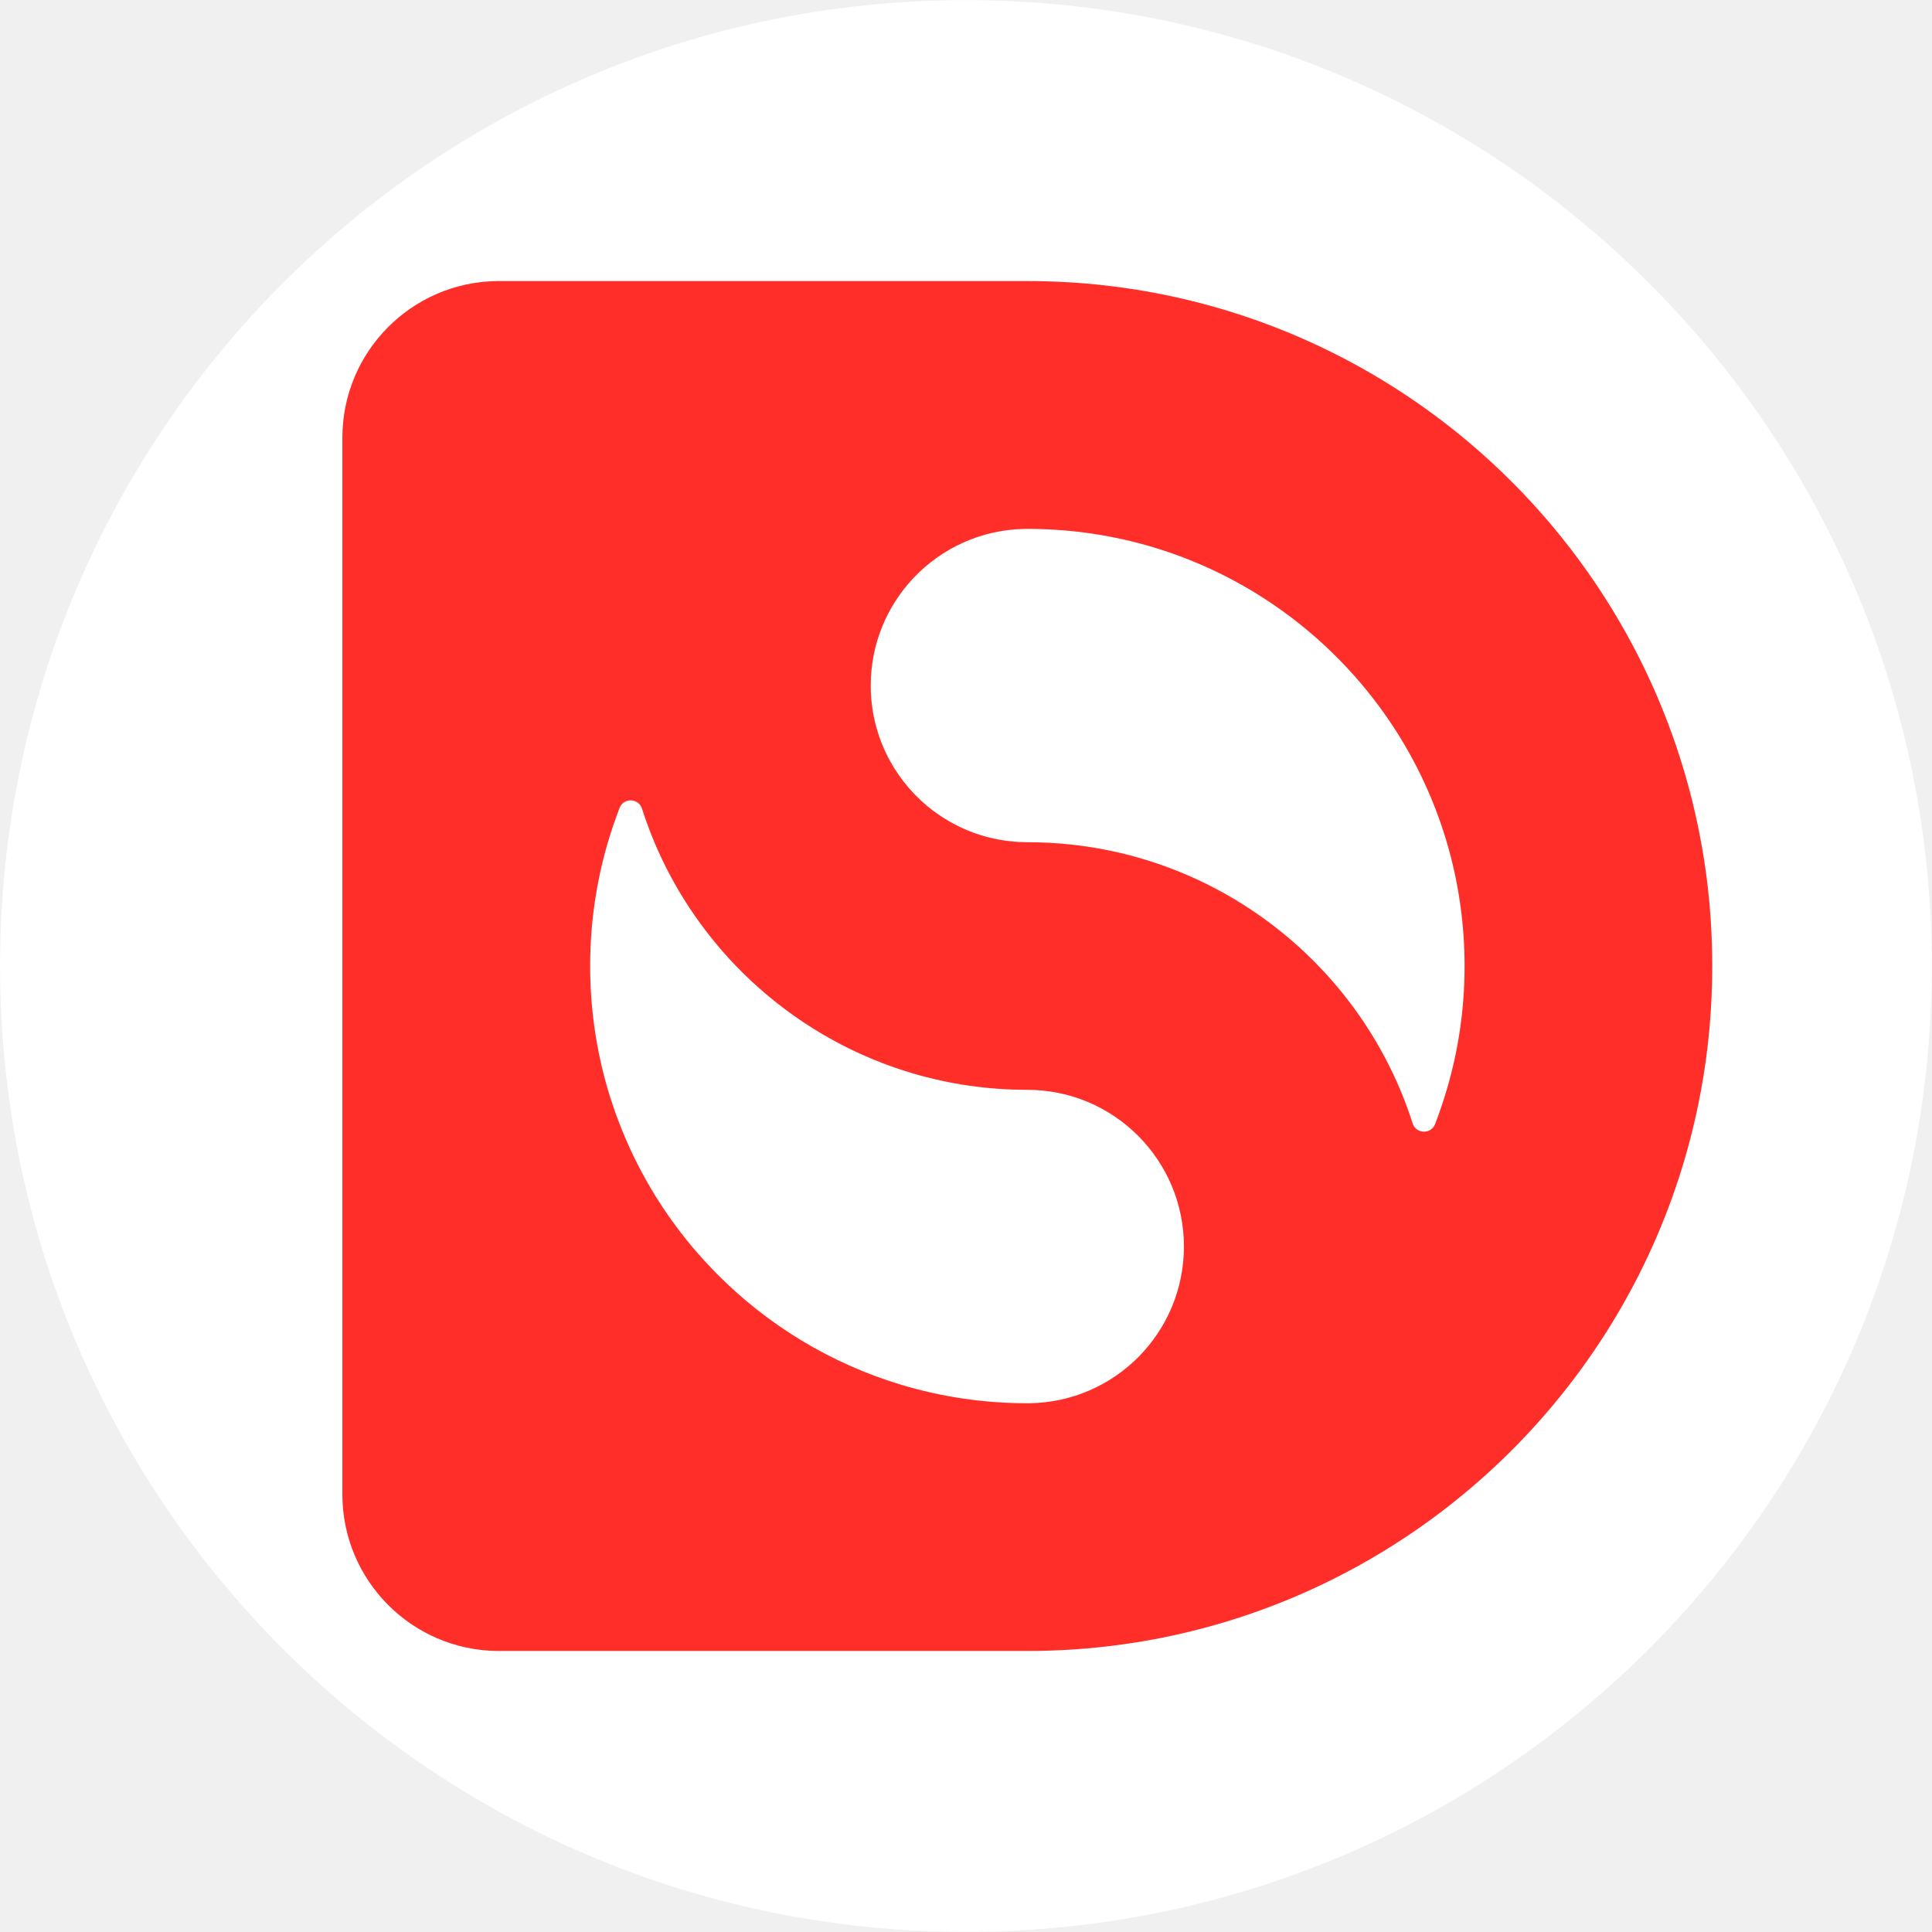
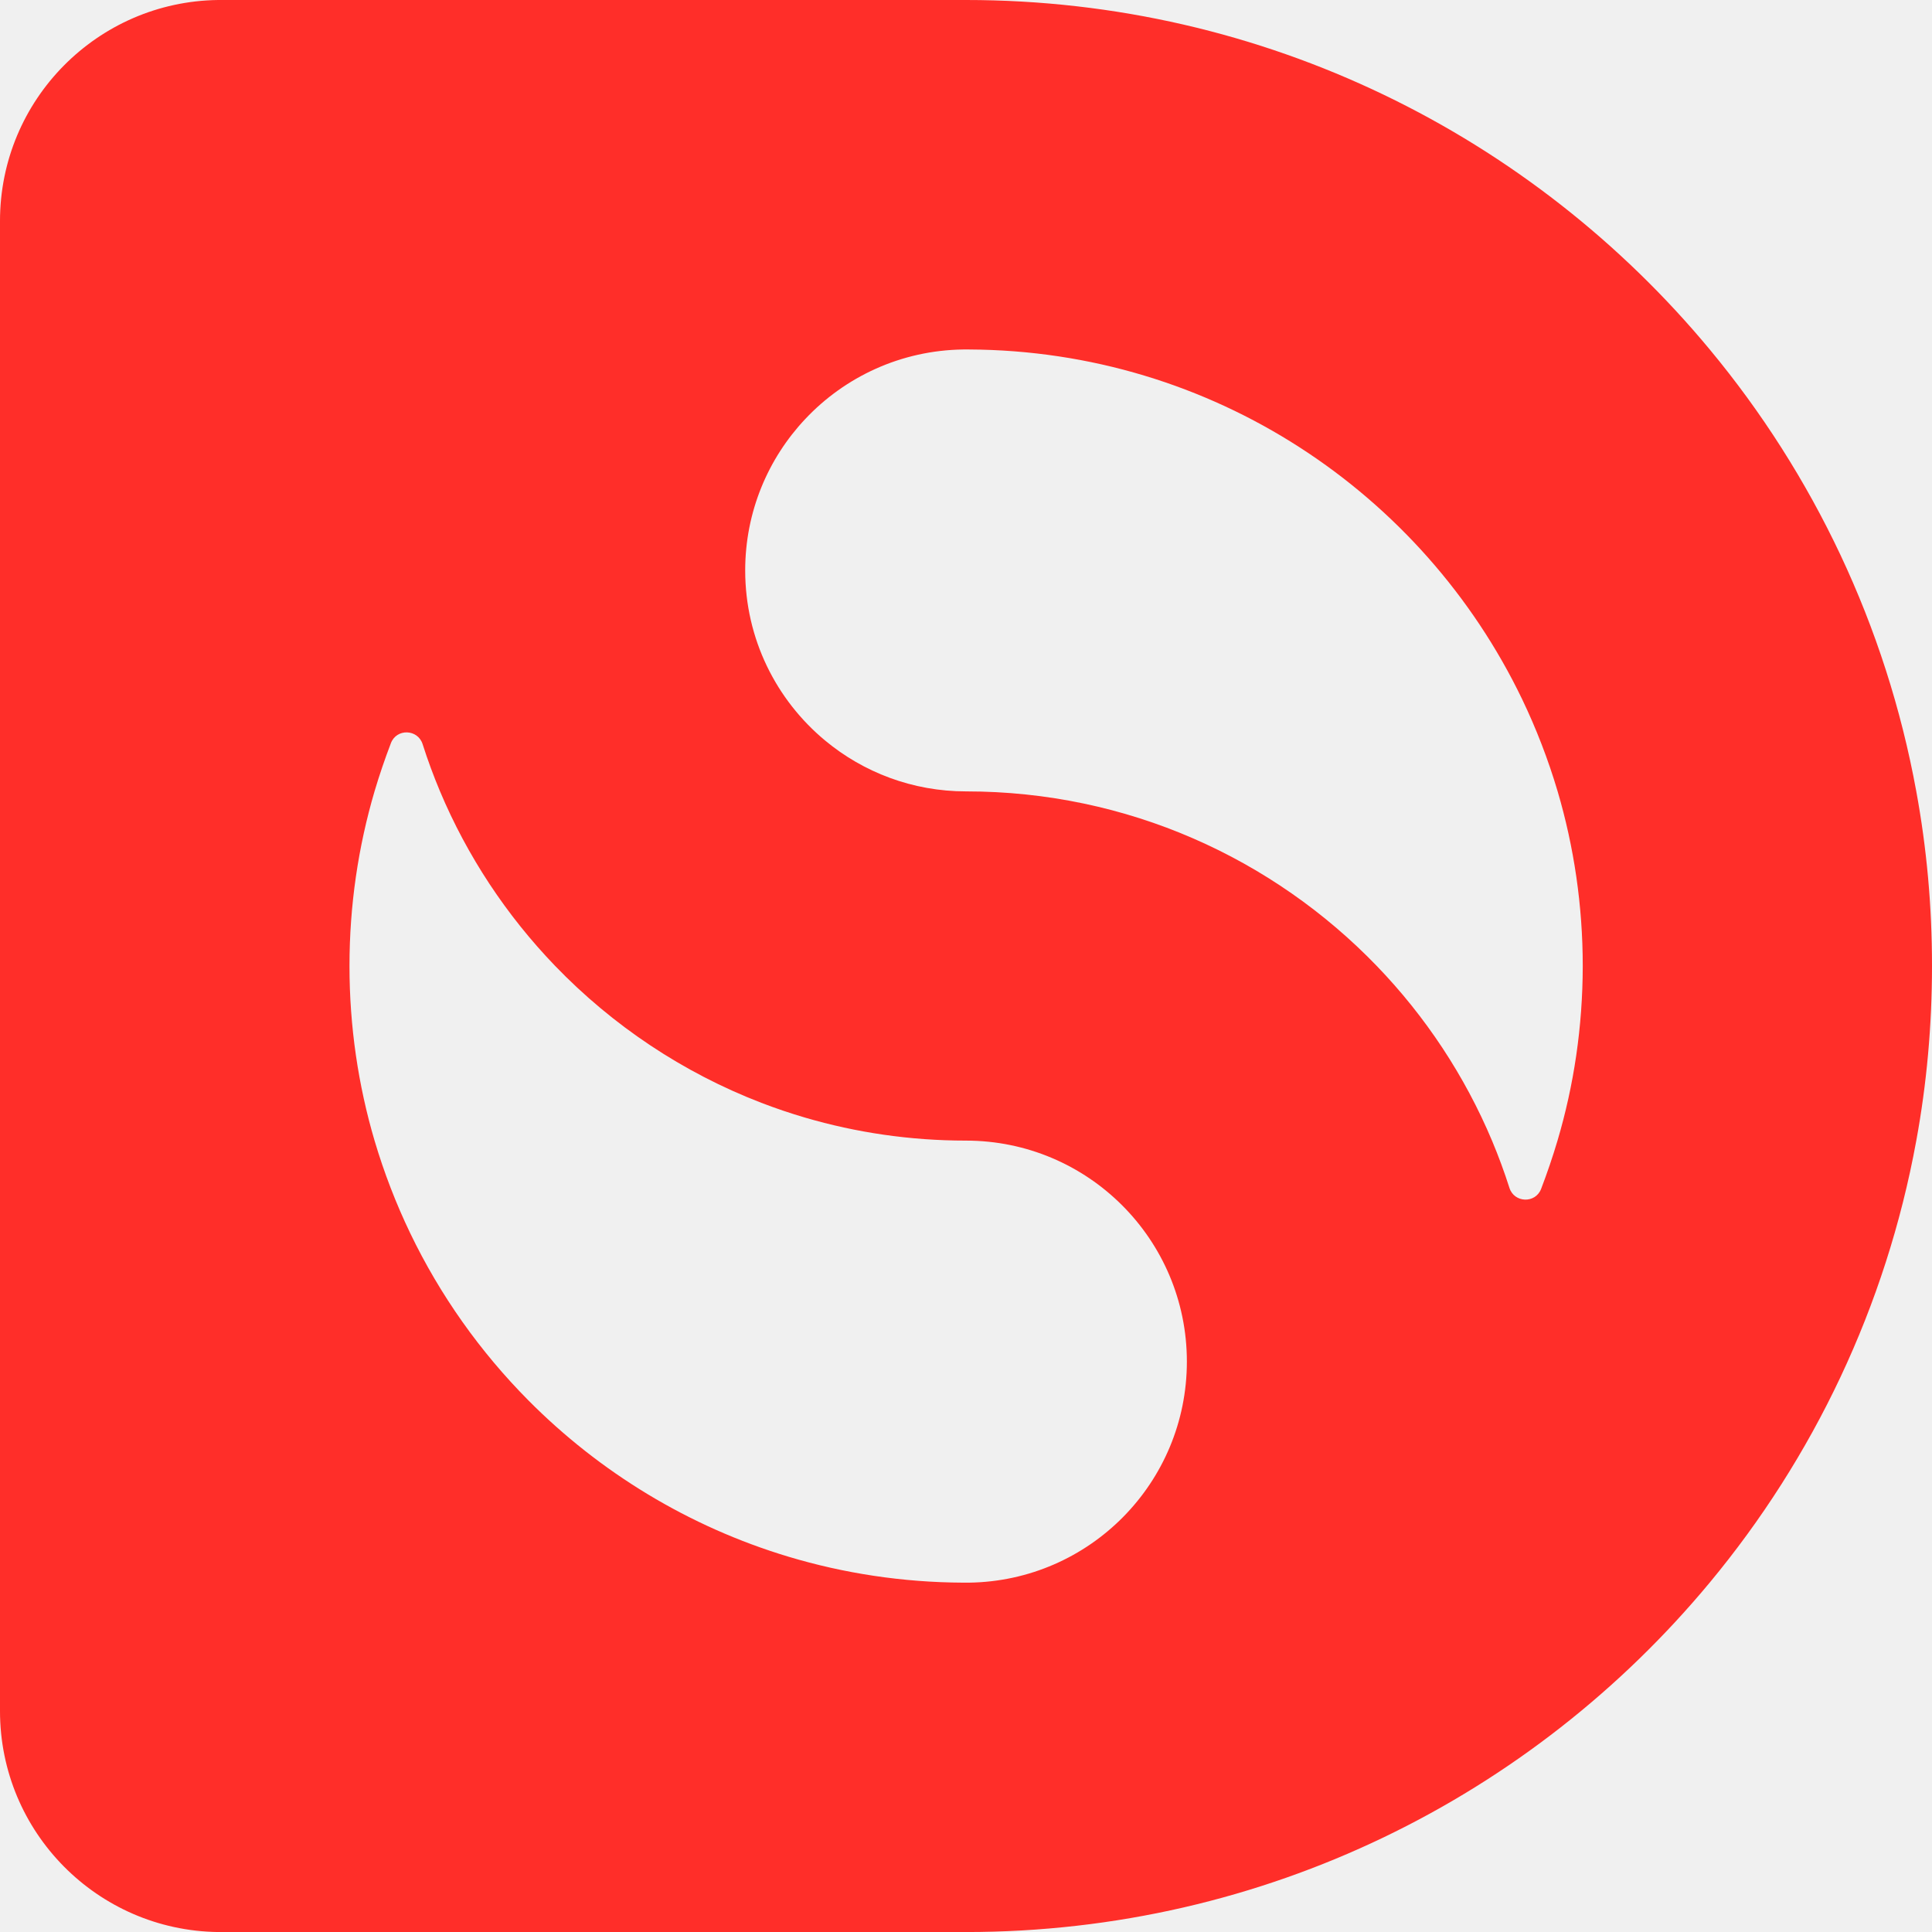
- <svg xmlns="http://www.w3.org/2000/svg" version="1.1" id="Layer_1" x="0px" y="0px" viewBox="0 0 10095.9 10097" style="enable-background:new 0 0 10095.9 10097;" xml:space="preserve">
+ <svg xmlns="http://www.w3.org/2000/svg" version="1.1" id="Layer_1" x="0px" y="0px" viewBox="0 0 5808.5 5808.4" style="enable-background:new 0 0 5808.5 5808.4;" xml:space="preserve">
  <style type="text/css">
- 	.st0{fill:#FFFFFF;}
- 	.st1{fill:#FF2E29;}
+ 	.st0{fill:#FF2E29;}
</style>
-   <circle class="st0" cx="5048.1" cy="5048.5" r="5047.8" />
-   <path class="st1" d="M8890.2,4401c-112.3-614.8-382-1175.3-765.3-1637.1c-656.5-791.1-1647.6-1295-2755.8-1295H2597.5  c-447.3,5.7-808.2,370.1-808.2,818.8v5521.8c0,448.6,360.9,813.1,808.2,818.8h2771.6c1108.7,0,2099.3-503.9,2755.8-1295  c383.7-462.2,653-1022.3,765.3-1637.1c38.6-210.1,58.3-426.3,58.3-647.7C8948.6,4826.8,8928.8,4611,8890.2,4401z M5379.6,7333.6h-21  c-225-1-442.3-34.5-647.5-96.1c-369.4-110.9-699.5-312.8-964.2-579.7c-178.1-179.6-326.7-388.6-437.6-619.2  c-52.6-109.6-96.9-224.1-132-342.5c-60.5-205.2-93-422.8-93-647.7c0-225,32.5-442.1,93-647.7c18-60.5,38.2-119.7,60.5-178.1  c21.1-54.8,99.6-52.2,117.5,3.9c18.9,59.2,40.3,117.1,64,173.7c101.7,242.1,247.3,461.4,426.7,647.7  c212.7,220.7,472.9,395.4,764.2,507.5h0c53.1,20.4,107.1,38.7,162.1,54.9c189.1,55.5,389.2,85.3,596.3,85.3  c452.1,0,818.8,366.6,818.8,818.8C6187.5,6963.4,5827,7327.9,5379.6,7333.6z M7560.6,5696.5c-18,60.5-38.2,119.7-60.5,178.1  c-21.1,54.8-99.6,52.2-117.5-3.9c-18.9-59.2-40.3-117.1-64-173.7c-101.7-242.1-247.3-461.4-426.7-647.7  c-384.6-399.1-924.5-647.7-1522.6-647.7c-198.6,0-380.7-70.7-522.5-188.4c-181-150.2-296.2-376.8-296.2-630.3  c0-217.2,84.6-414.6,222.6-561.2c147.1-156.3,354.9-254.7,585.7-257.6h21c902.5,3.9,1681.8,531.5,2049.3,1295  c52.6,109.6,96.9,224.1,132,342.5c60.5,205.2,93,422.8,93,647.7C7654,5274.1,7621.5,5490.8,7560.6,5696.5z" />
+   <path class="st0" d="M5761.2,2378.9c-91.1-498.8-309.9-953.6-620.9-1328.2C4607.7,408.9,3803.6,0,2904.4,0H655.7  C292.8,4.6,0,300.3,0,664.3v4480c0,364,292.8,659.7,655.7,664.3h2248.7c899.5,0,1703.2-408.8,2235.9-1050.7  c311.3-375,529.8-829.4,620.9-1328.2c31.3-170.5,47.3-345.9,47.3-525.5C5808.6,2724.3,5792.5,2549.2,5761.2,2378.9z M2912.9,4758.2  h-17c-182.5-0.8-358.9-28-525.3-78c-299.7-90-567.5-253.8-782.3-470.3c-144.5-145.7-265.1-315.3-355-502.4  c-42.7-88.9-78.6-181.8-107.1-277.9c-49.1-166.5-75.5-343-75.5-525.5s26.4-358.7,75.5-525.5c14.6-49.1,31-97.1,49.1-144.5  c17.1-44.5,80.8-42.4,95.3,3.2c15.3,48,32.7,95,51.9,140.9c82.5,196.4,200.6,374.3,346.2,525.5c172.6,179.1,383.7,320.8,620,411.8  l0,0c43.1,16.6,86.9,31.4,131.5,44.5c153.4,45,315.8,69.2,483.8,69.2c366.8,0,664.3,297.4,664.3,664.3  C3568.4,4457.8,3275.9,4753.5,2912.9,4758.2z M4682.4,3429.9c-14.6,49.1-31,97.1-49.1,144.5c-17.1,44.5-80.8,42.4-95.3-3.2  c-15.3-48-32.7-95-51.9-140.9c-82.5-196.4-200.6-374.3-346.2-525.5c-312-323.8-750.1-525.5-1235.3-525.5  c-161.1,0-308.9-57.4-423.9-152.9c-146.9-121.9-240.3-305.7-240.3-511.4c0-176.2,68.6-336.4,180.6-455.3  c119.3-126.8,287.9-206.6,475.2-209h17c732.2,3.2,1364.5,431.2,1662.7,1050.7c42.7,88.9,78.6,181.8,107.1,277.9  c49.1,166.5,75.5,343,75.5,525.5C4758.2,3087.2,4731.9,3263.1,4682.4,3429.9z" />
</svg>
